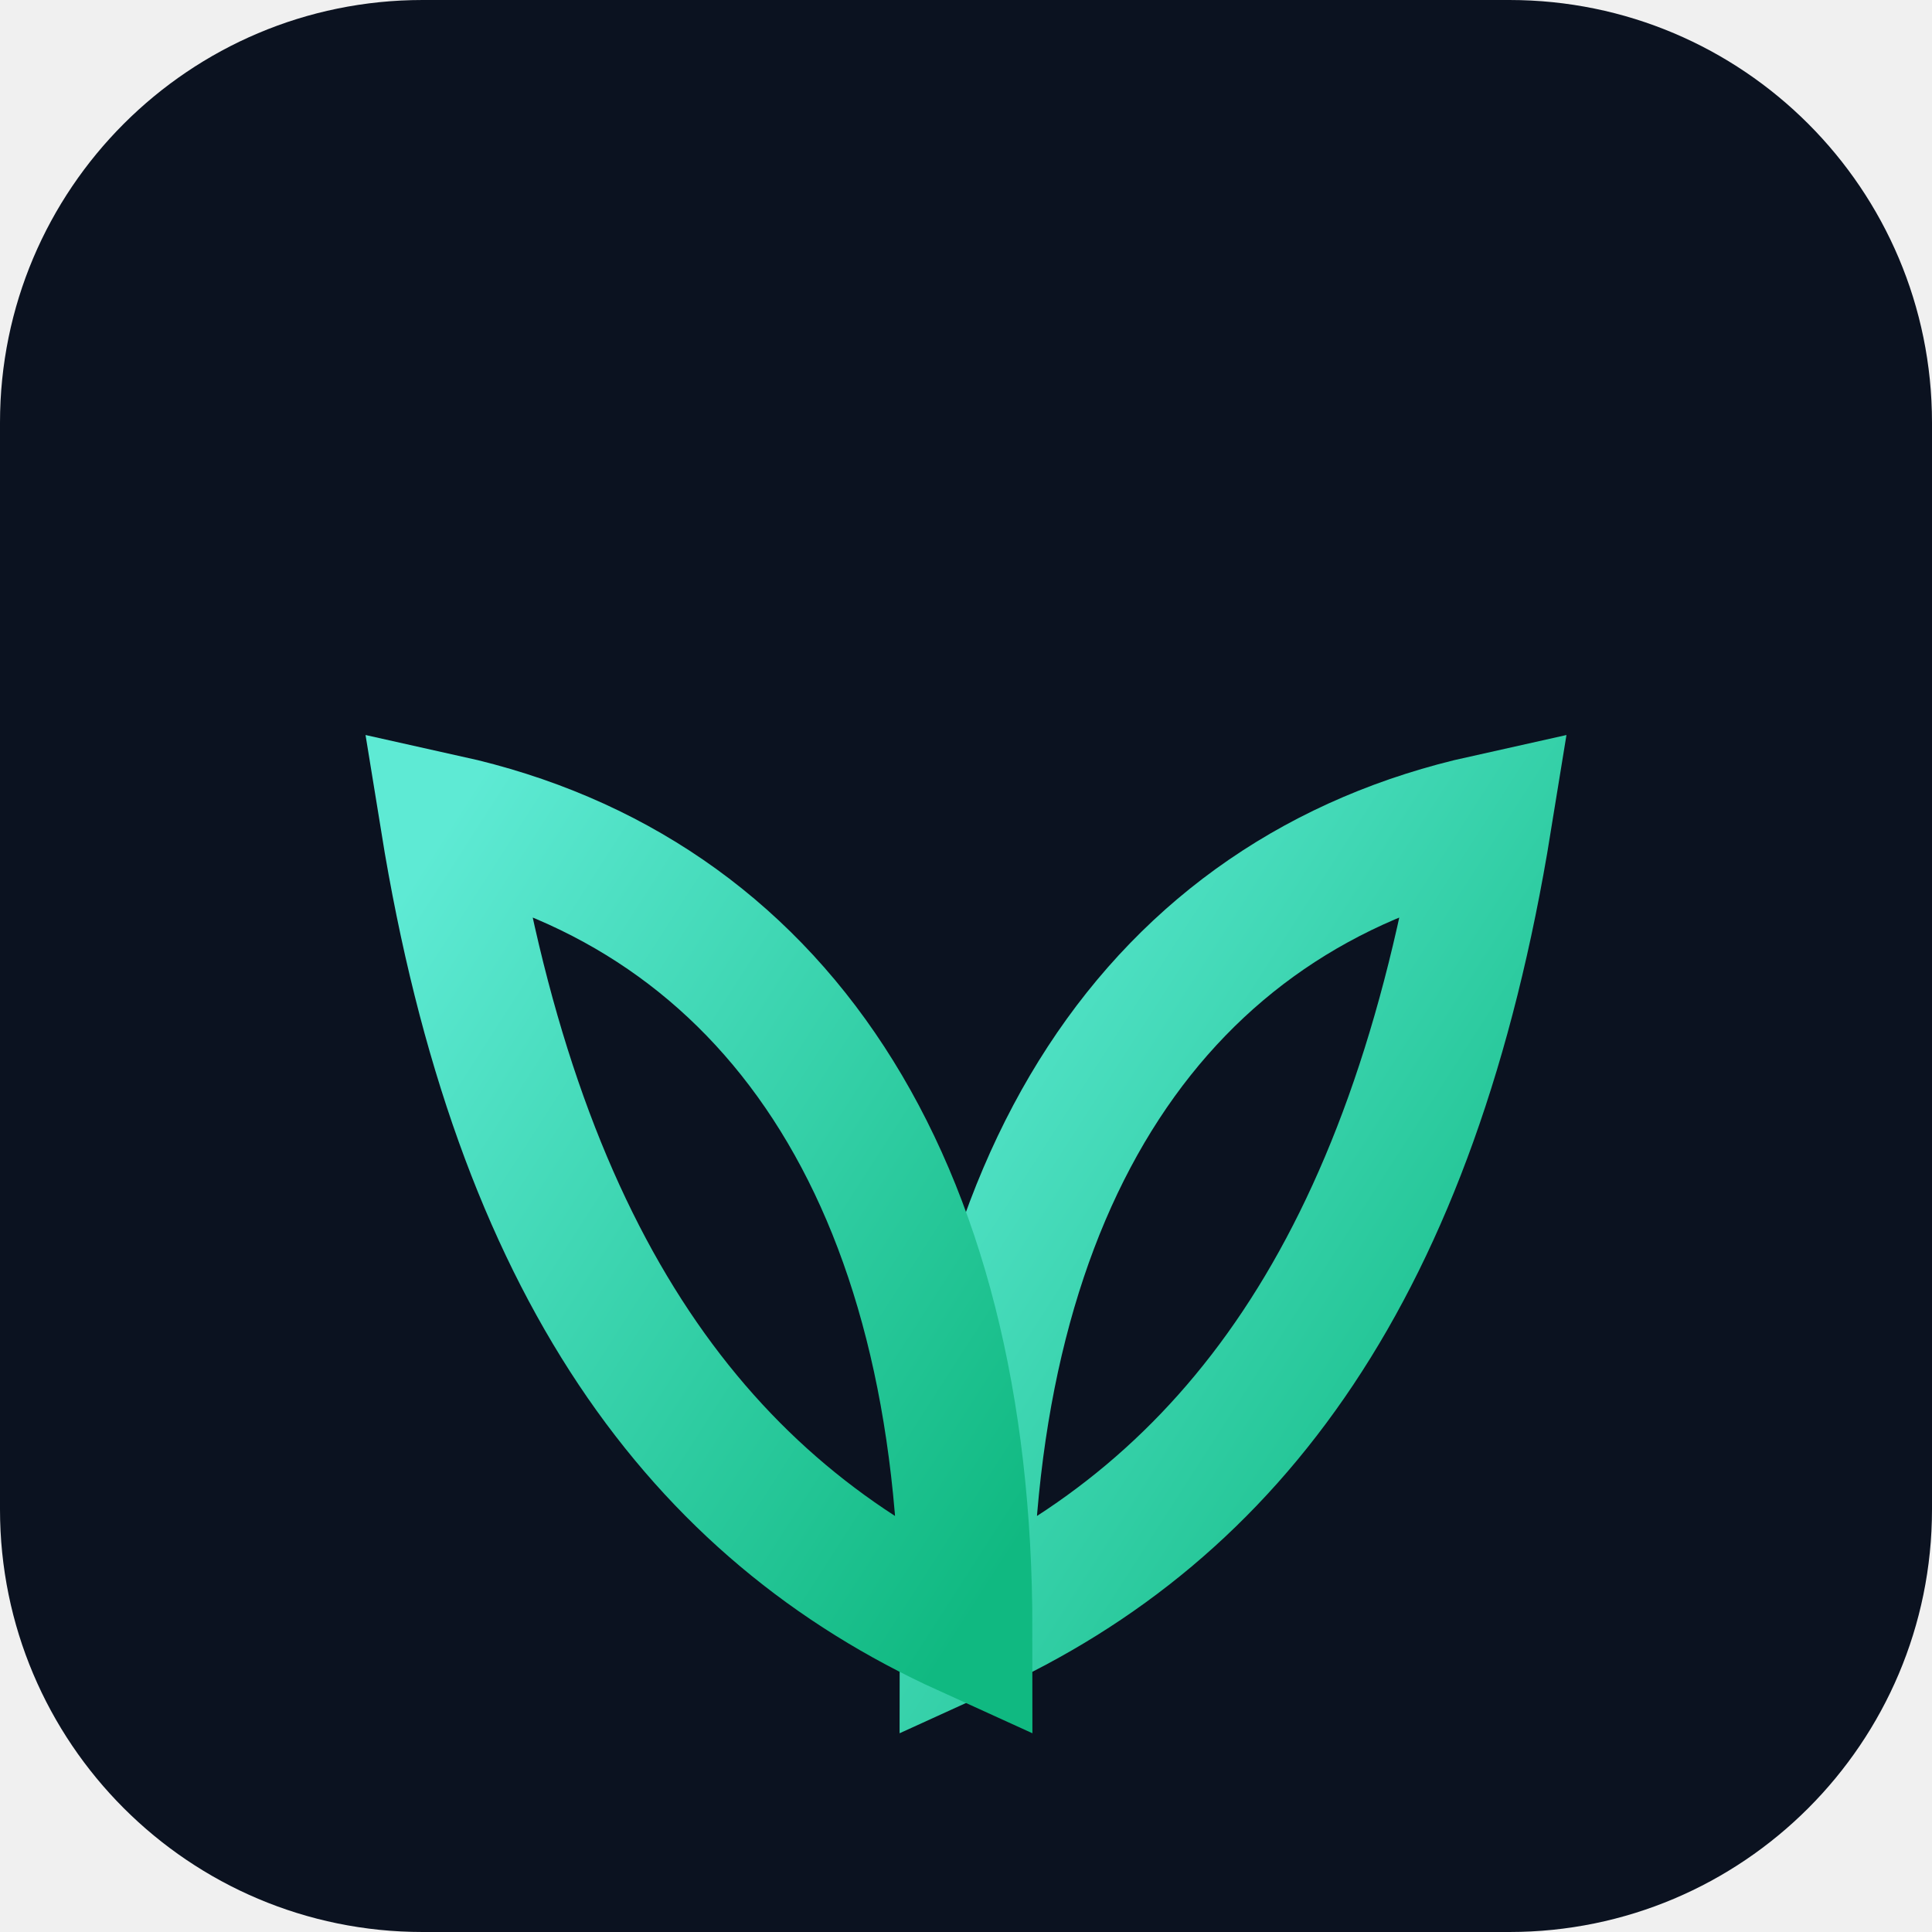
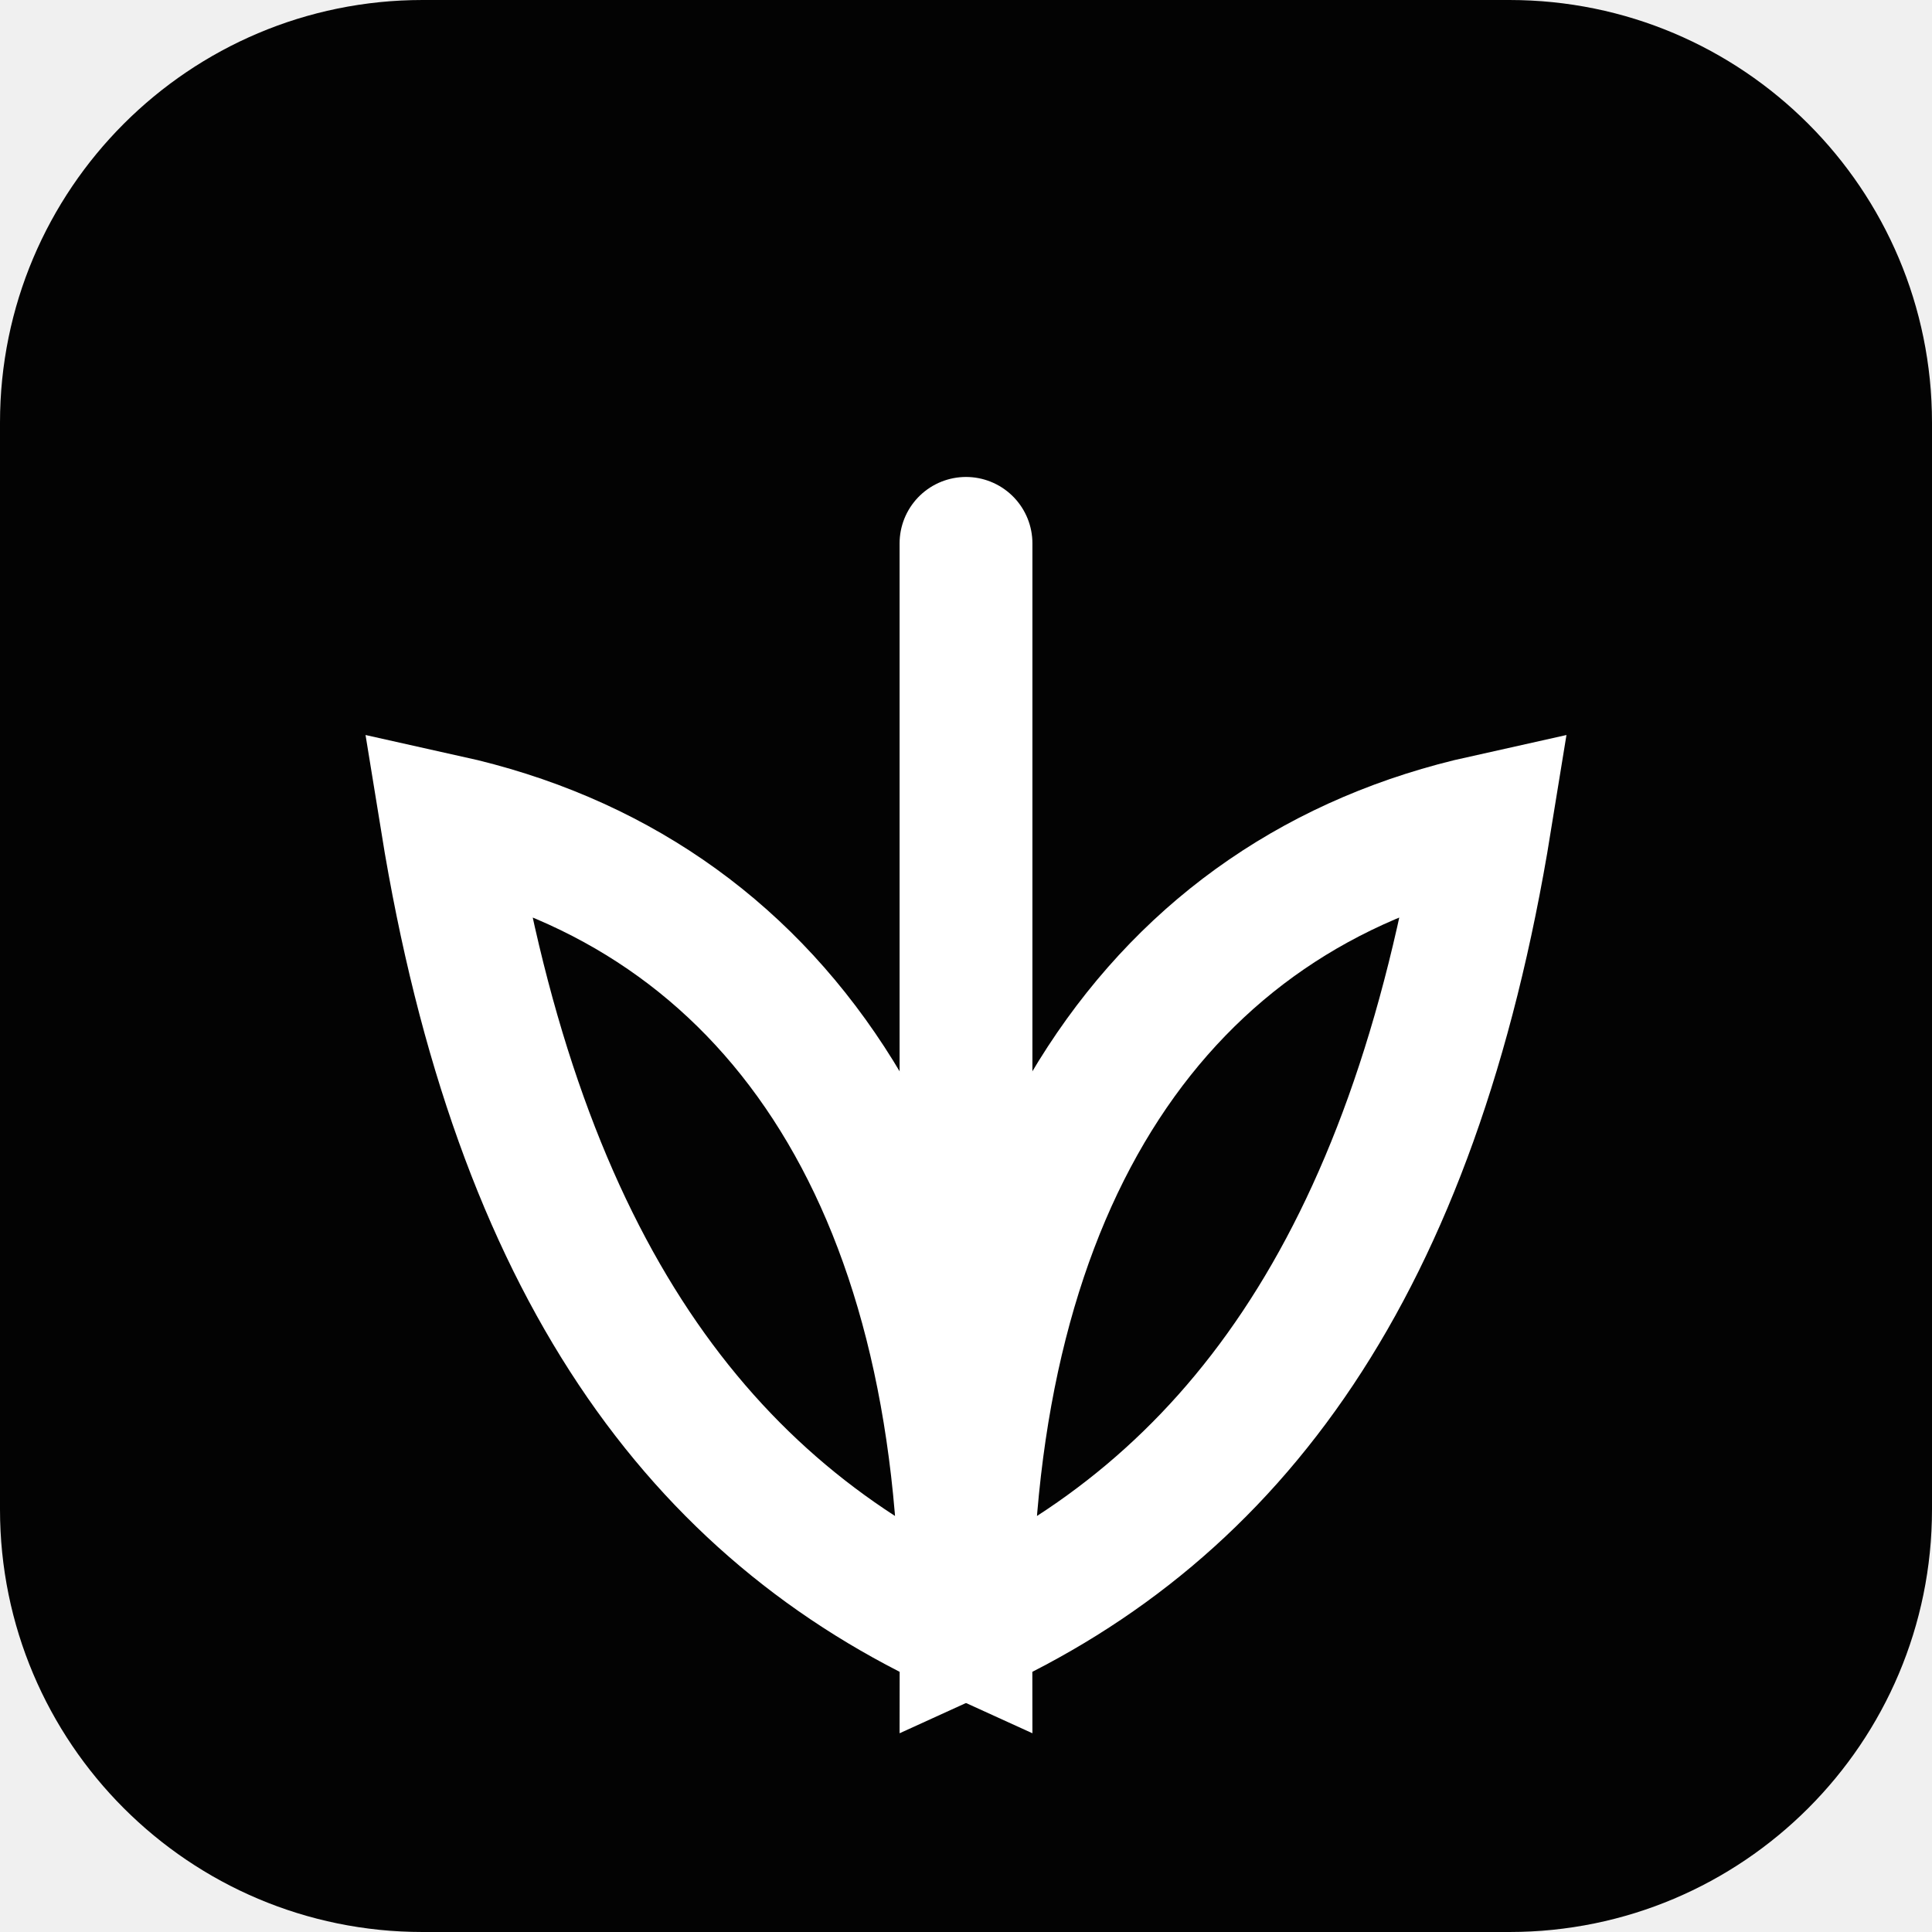
<svg xmlns="http://www.w3.org/2000/svg" viewBox="0 0 32 32">
-   <defs>
-     <linearGradient id="g" x1="0" y1="0" x2="1" y2="1">
-       <stop offset="0" stop-color="#5eead4" />
-       <stop offset="1" stop-color="#10b981" />
-     </linearGradient>
-   </defs>
-   <rect width="32" height="32" rx="7" fill="#0b1220" />
-   <g fill="none" stroke="url(#g)" stroke-width="2.2" stroke-linecap="round">
+   <rect width="32" height="32" rx="7" fill="#030303" />
+   <g fill="none" stroke="#ffffff" stroke-width="2.2" stroke-linecap="round">
    <path d="M16 27c0-7.5 3.2-12.2 8.6-13.4C23.4 21 20.4 25 16 27z" />
    <path d="M16 27c0-7.5-3.2-12.2-8.6-13.4C8.6 21 11.6 25 16 27z" />
    <path d="M16 27V9" />
  </g>
</svg>
